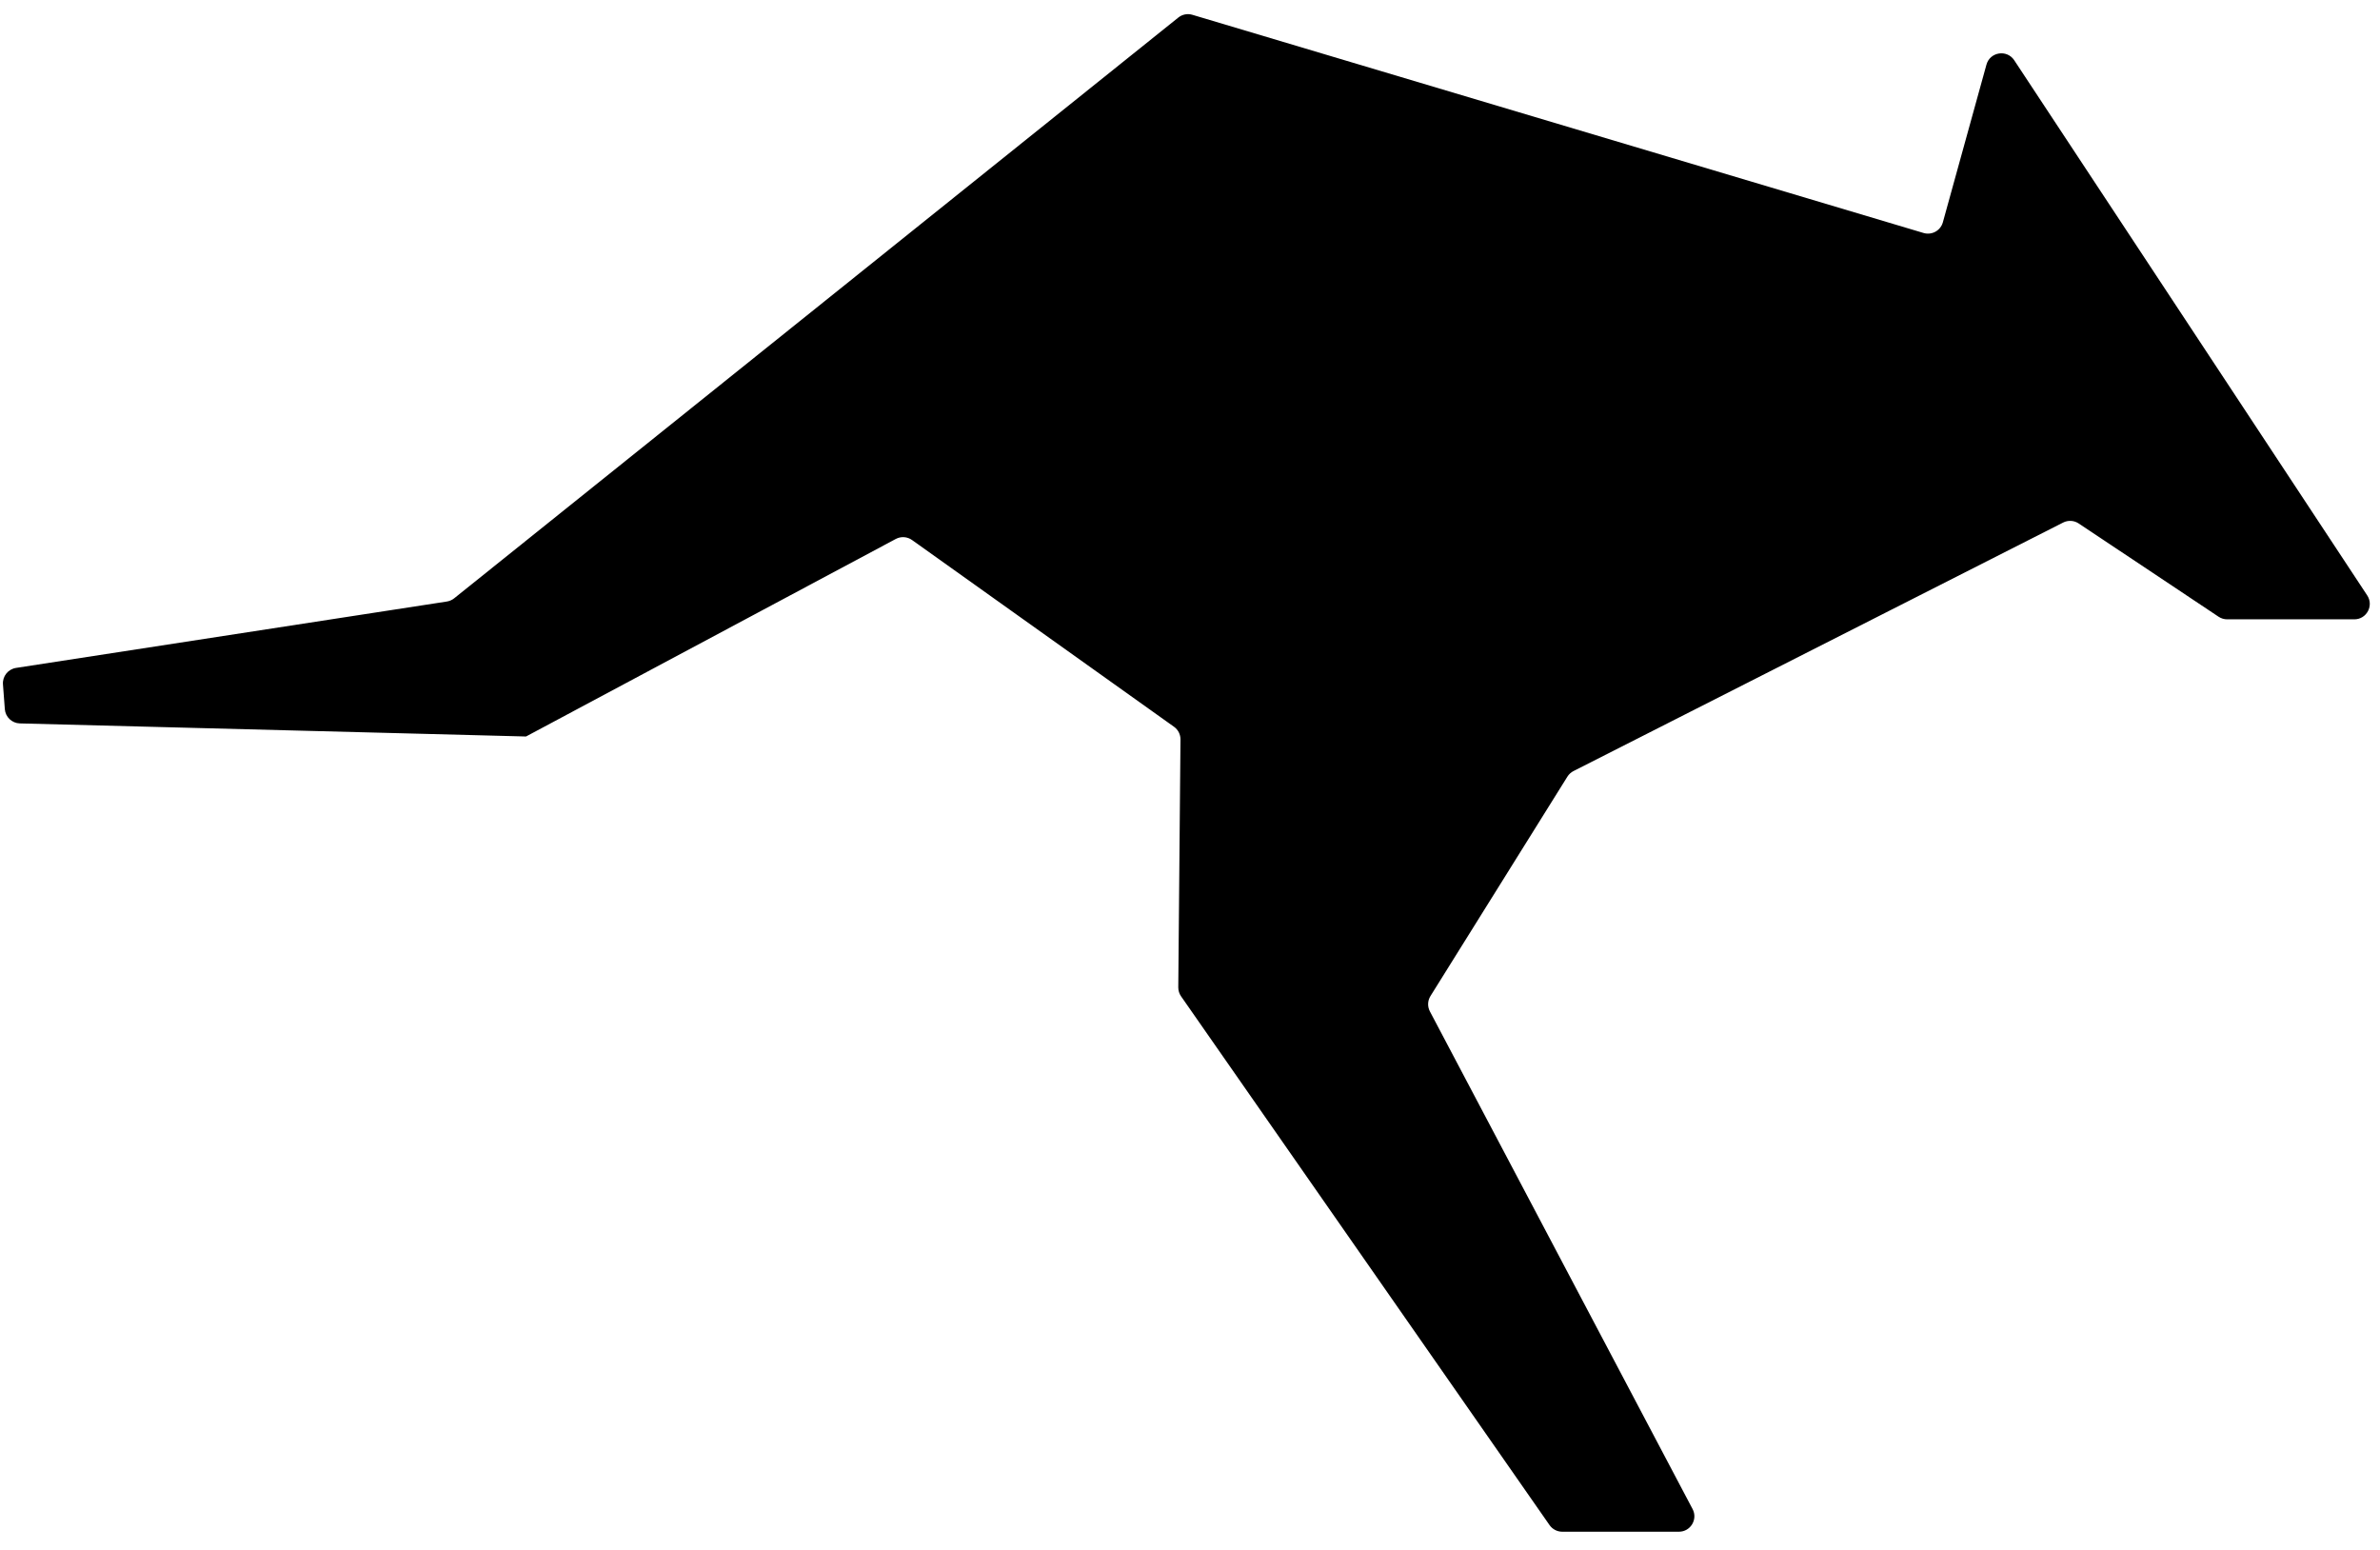
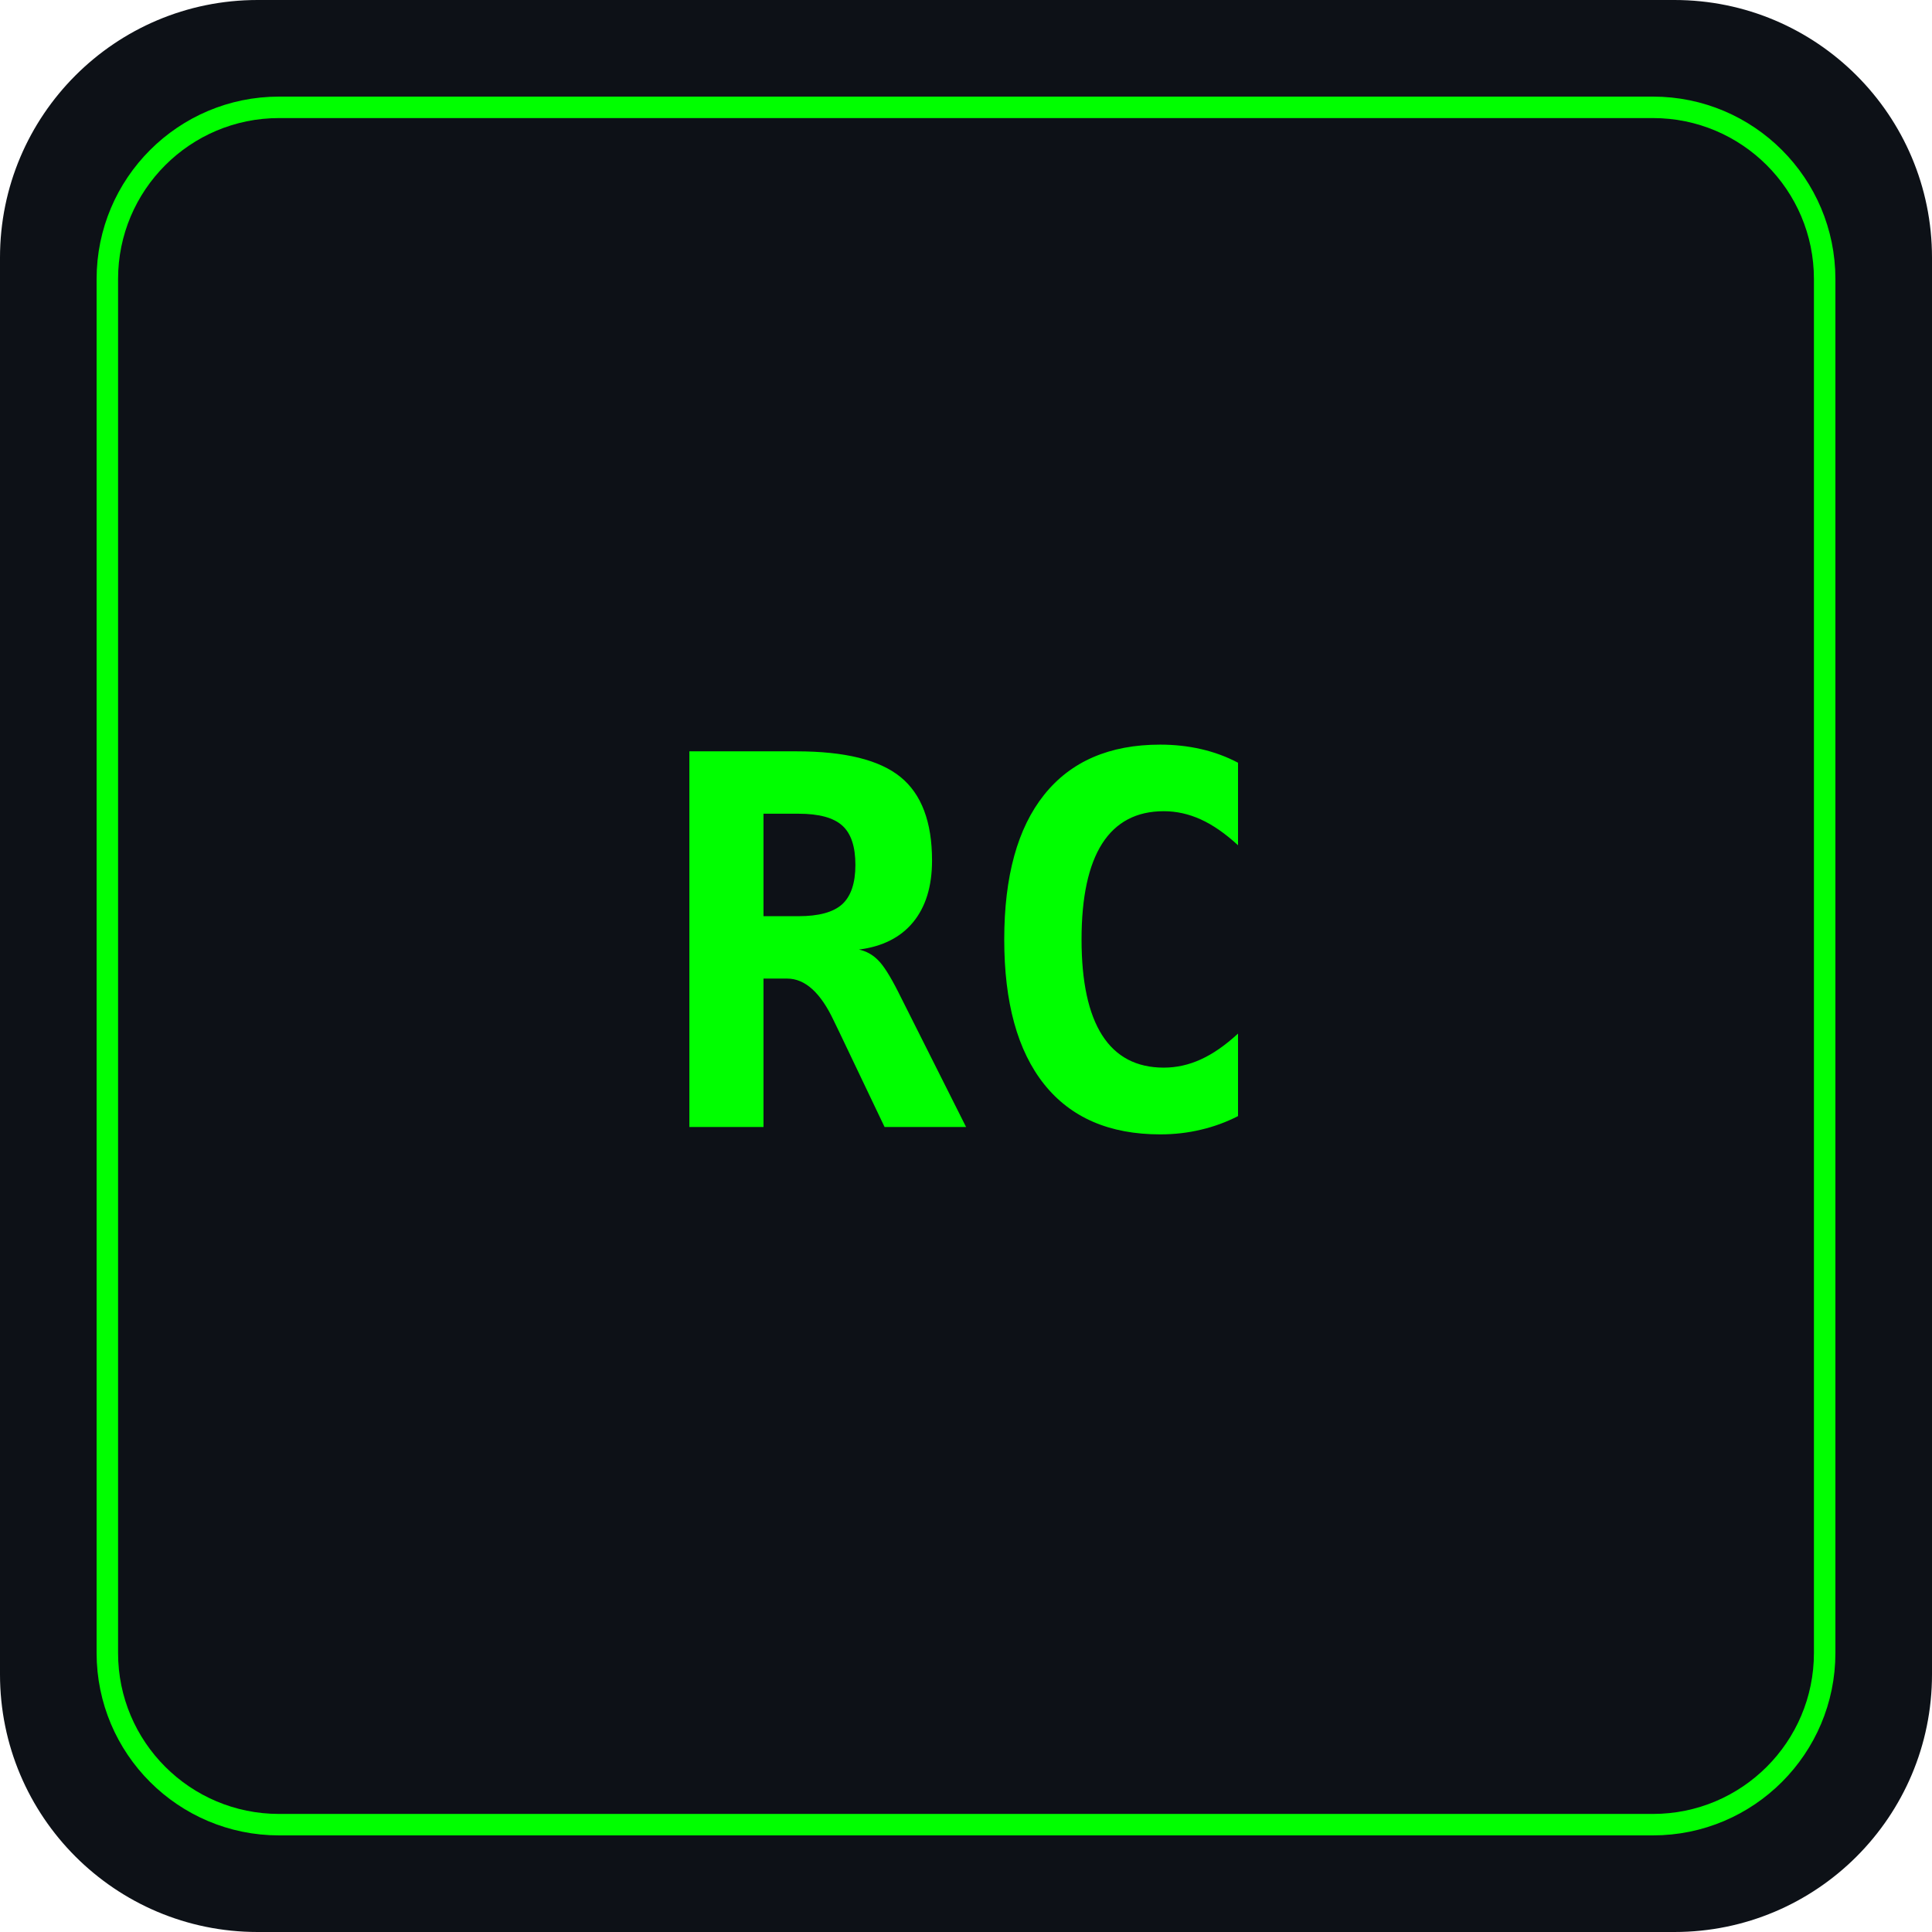
- <svg xmlns="http://www.w3.org/2000/svg" width="106" height="69" viewBox="0 0 106 69" fill="none">
-   <path d="M88.472 2.879L86.531 9.899C86.428 10.271 86.04 10.485 85.67 10.375L53.106 0.659C52.889 0.594 52.655 0.64 52.479 0.782L20.228 26.645C20.134 26.72 20.021 26.769 19.902 26.788L0.713 29.745C0.358 29.8 0.105 30.119 0.132 30.477L0.215 31.58C0.242 31.932 0.531 32.207 0.884 32.216L23.172 32.792L23.427 32.799L39.896 24.002C40.126 23.879 40.407 23.897 40.62 24.049L52.288 32.366C52.471 32.496 52.578 32.708 52.576 32.932L52.478 43.969C52.477 44.111 52.52 44.251 52.601 44.368L69.014 67.919C69.143 68.103 69.354 68.213 69.579 68.213H74.775C75.293 68.213 75.626 67.662 75.384 67.204L63.685 45.043C63.571 44.826 63.58 44.565 63.71 44.357L69.809 34.586C69.876 34.48 69.97 34.394 70.082 34.337L91.888 23.271C92.109 23.159 92.374 23.174 92.581 23.312L98.812 27.466C98.926 27.541 99.058 27.581 99.194 27.581H104.856C105.404 27.581 105.732 26.972 105.43 26.514L89.71 2.684C89.384 2.191 88.629 2.31 88.472 2.879Z" fill="currentColor" />
+ <svg xmlns="http://www.w3.org/2000/svg" width="180" height="180" viewBox="0 0 180 180" fill="none">
+   <rect width="180" height="180" rx="24" fill="#0d1117" />
+   <rect x="10" y="10" width="160" height="160" rx="16" stroke="#00ff00" stroke-width="2" fill="none" />
+   <text x="90" y="105" font-family="monospace" font-size="48" font-weight="bold" fill="#00ff00" text-anchor="middle">RC</text>
</svg>
